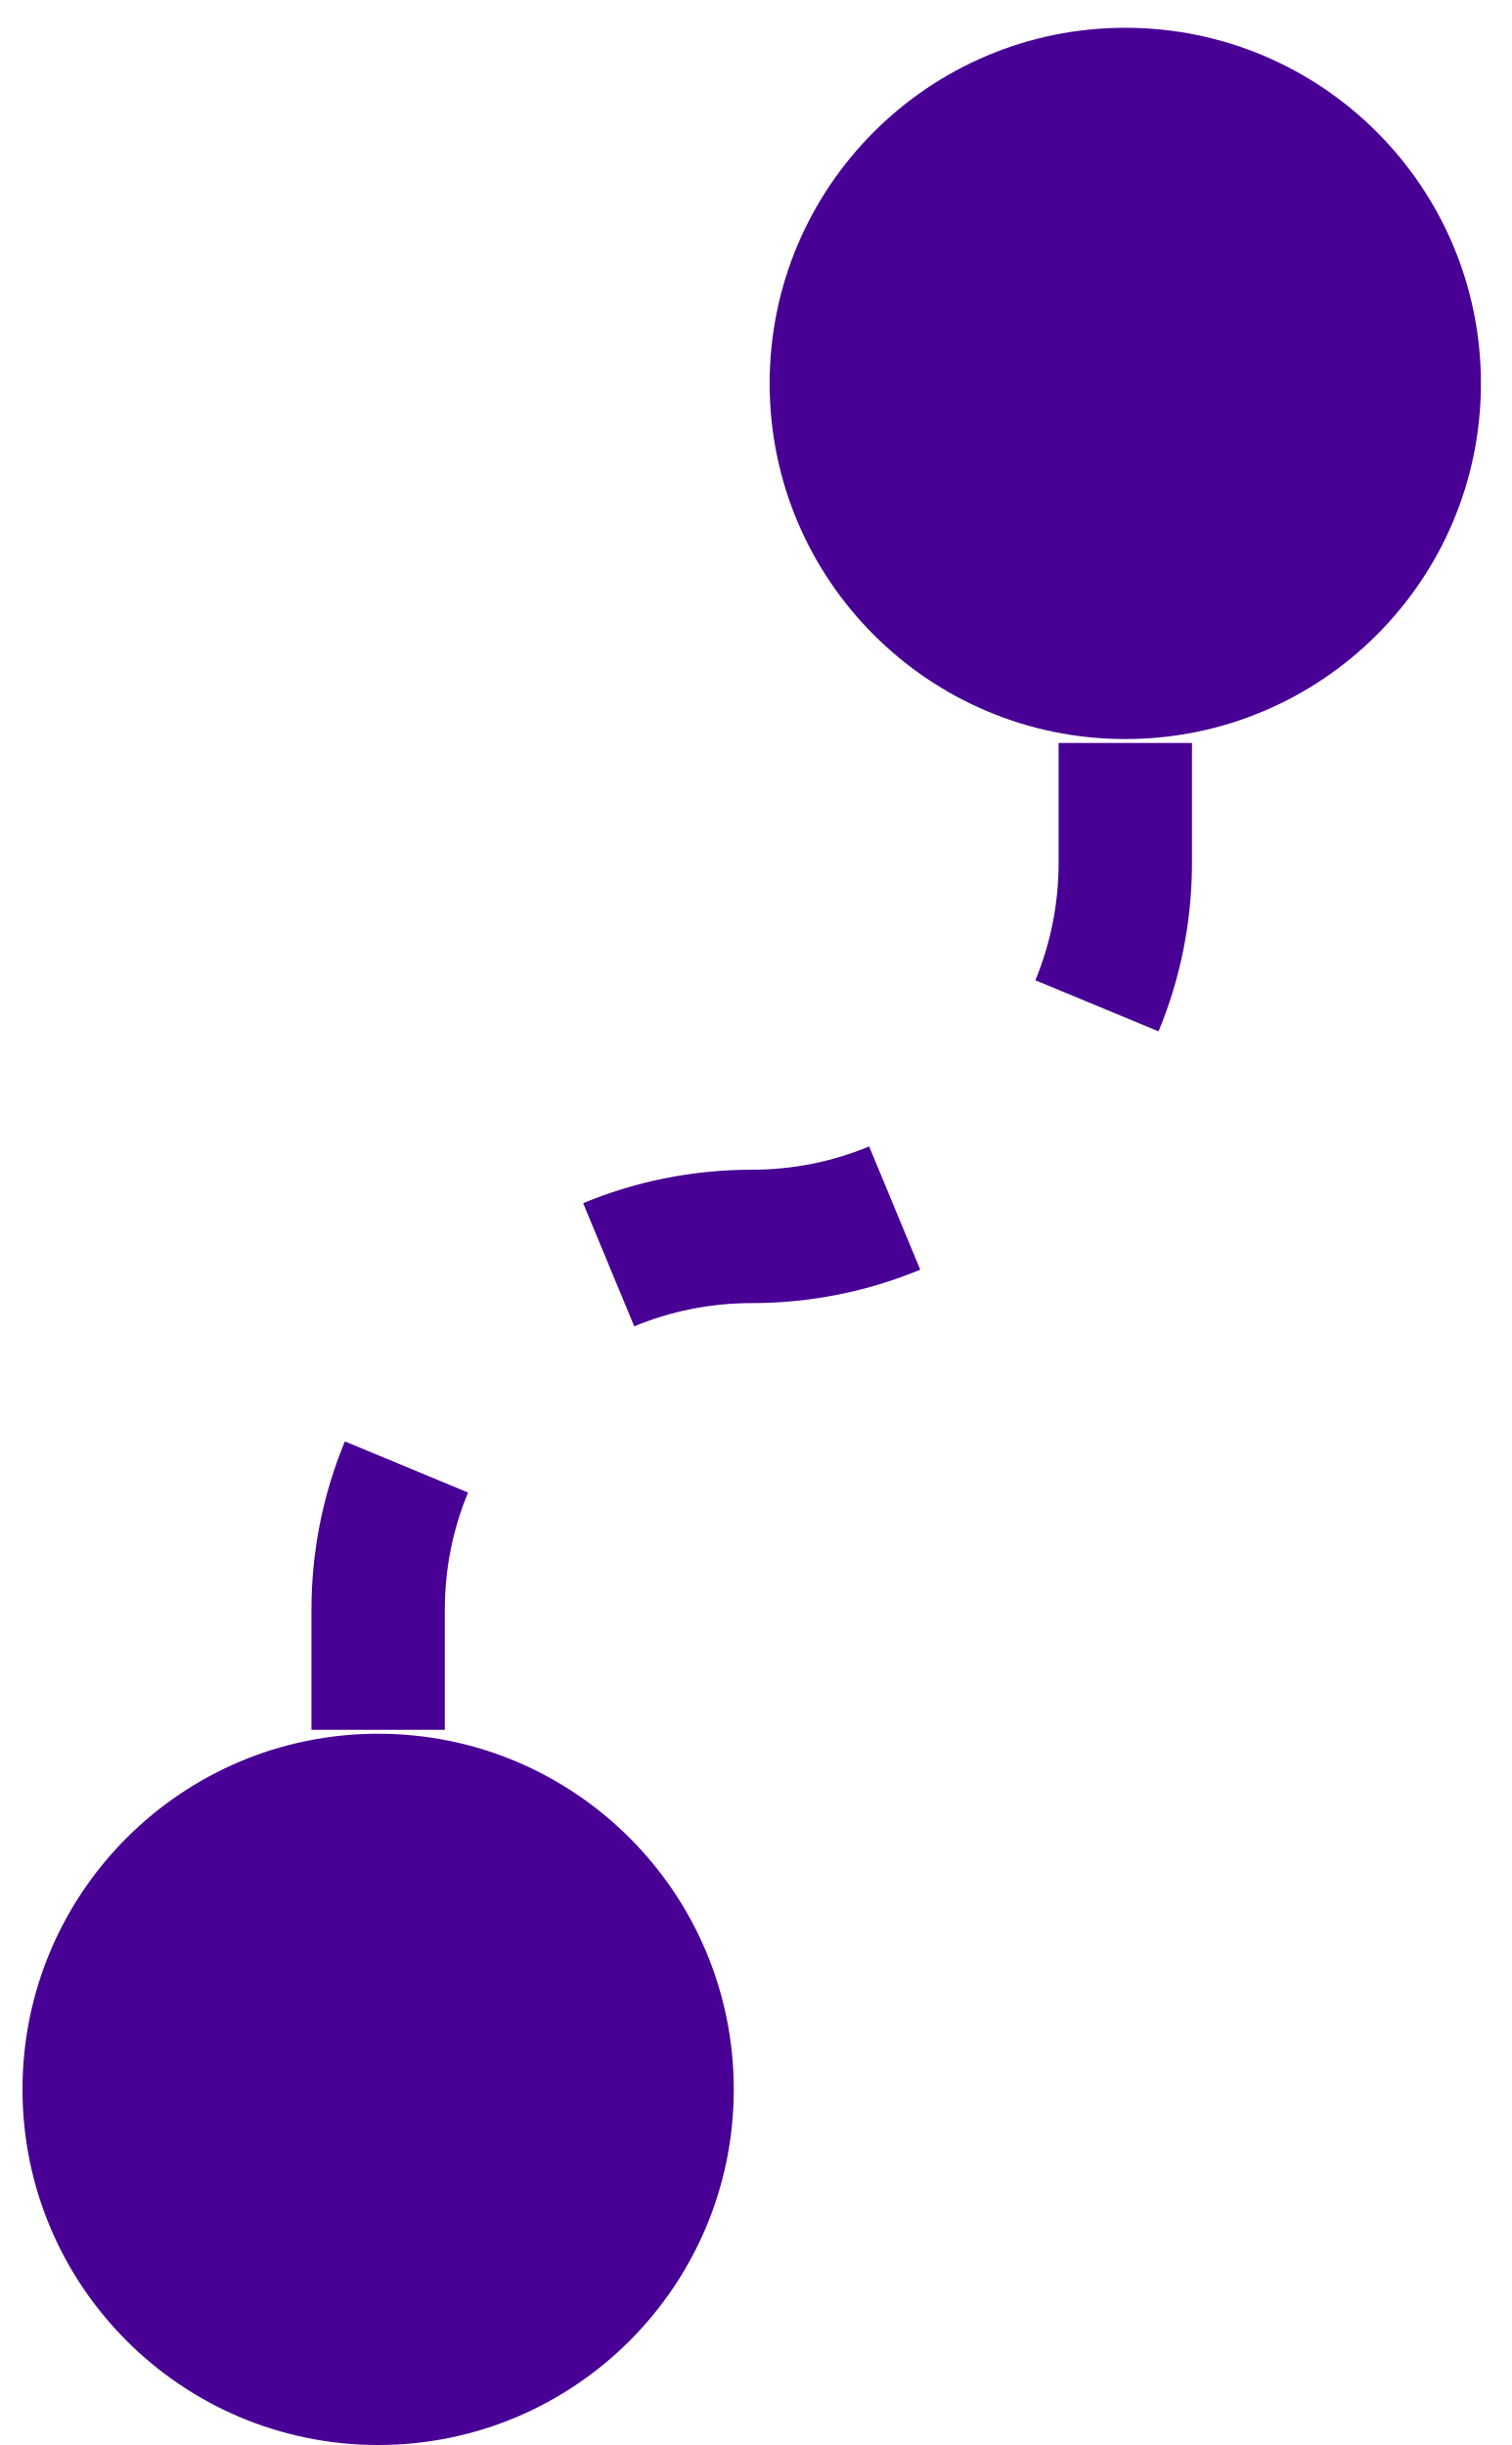
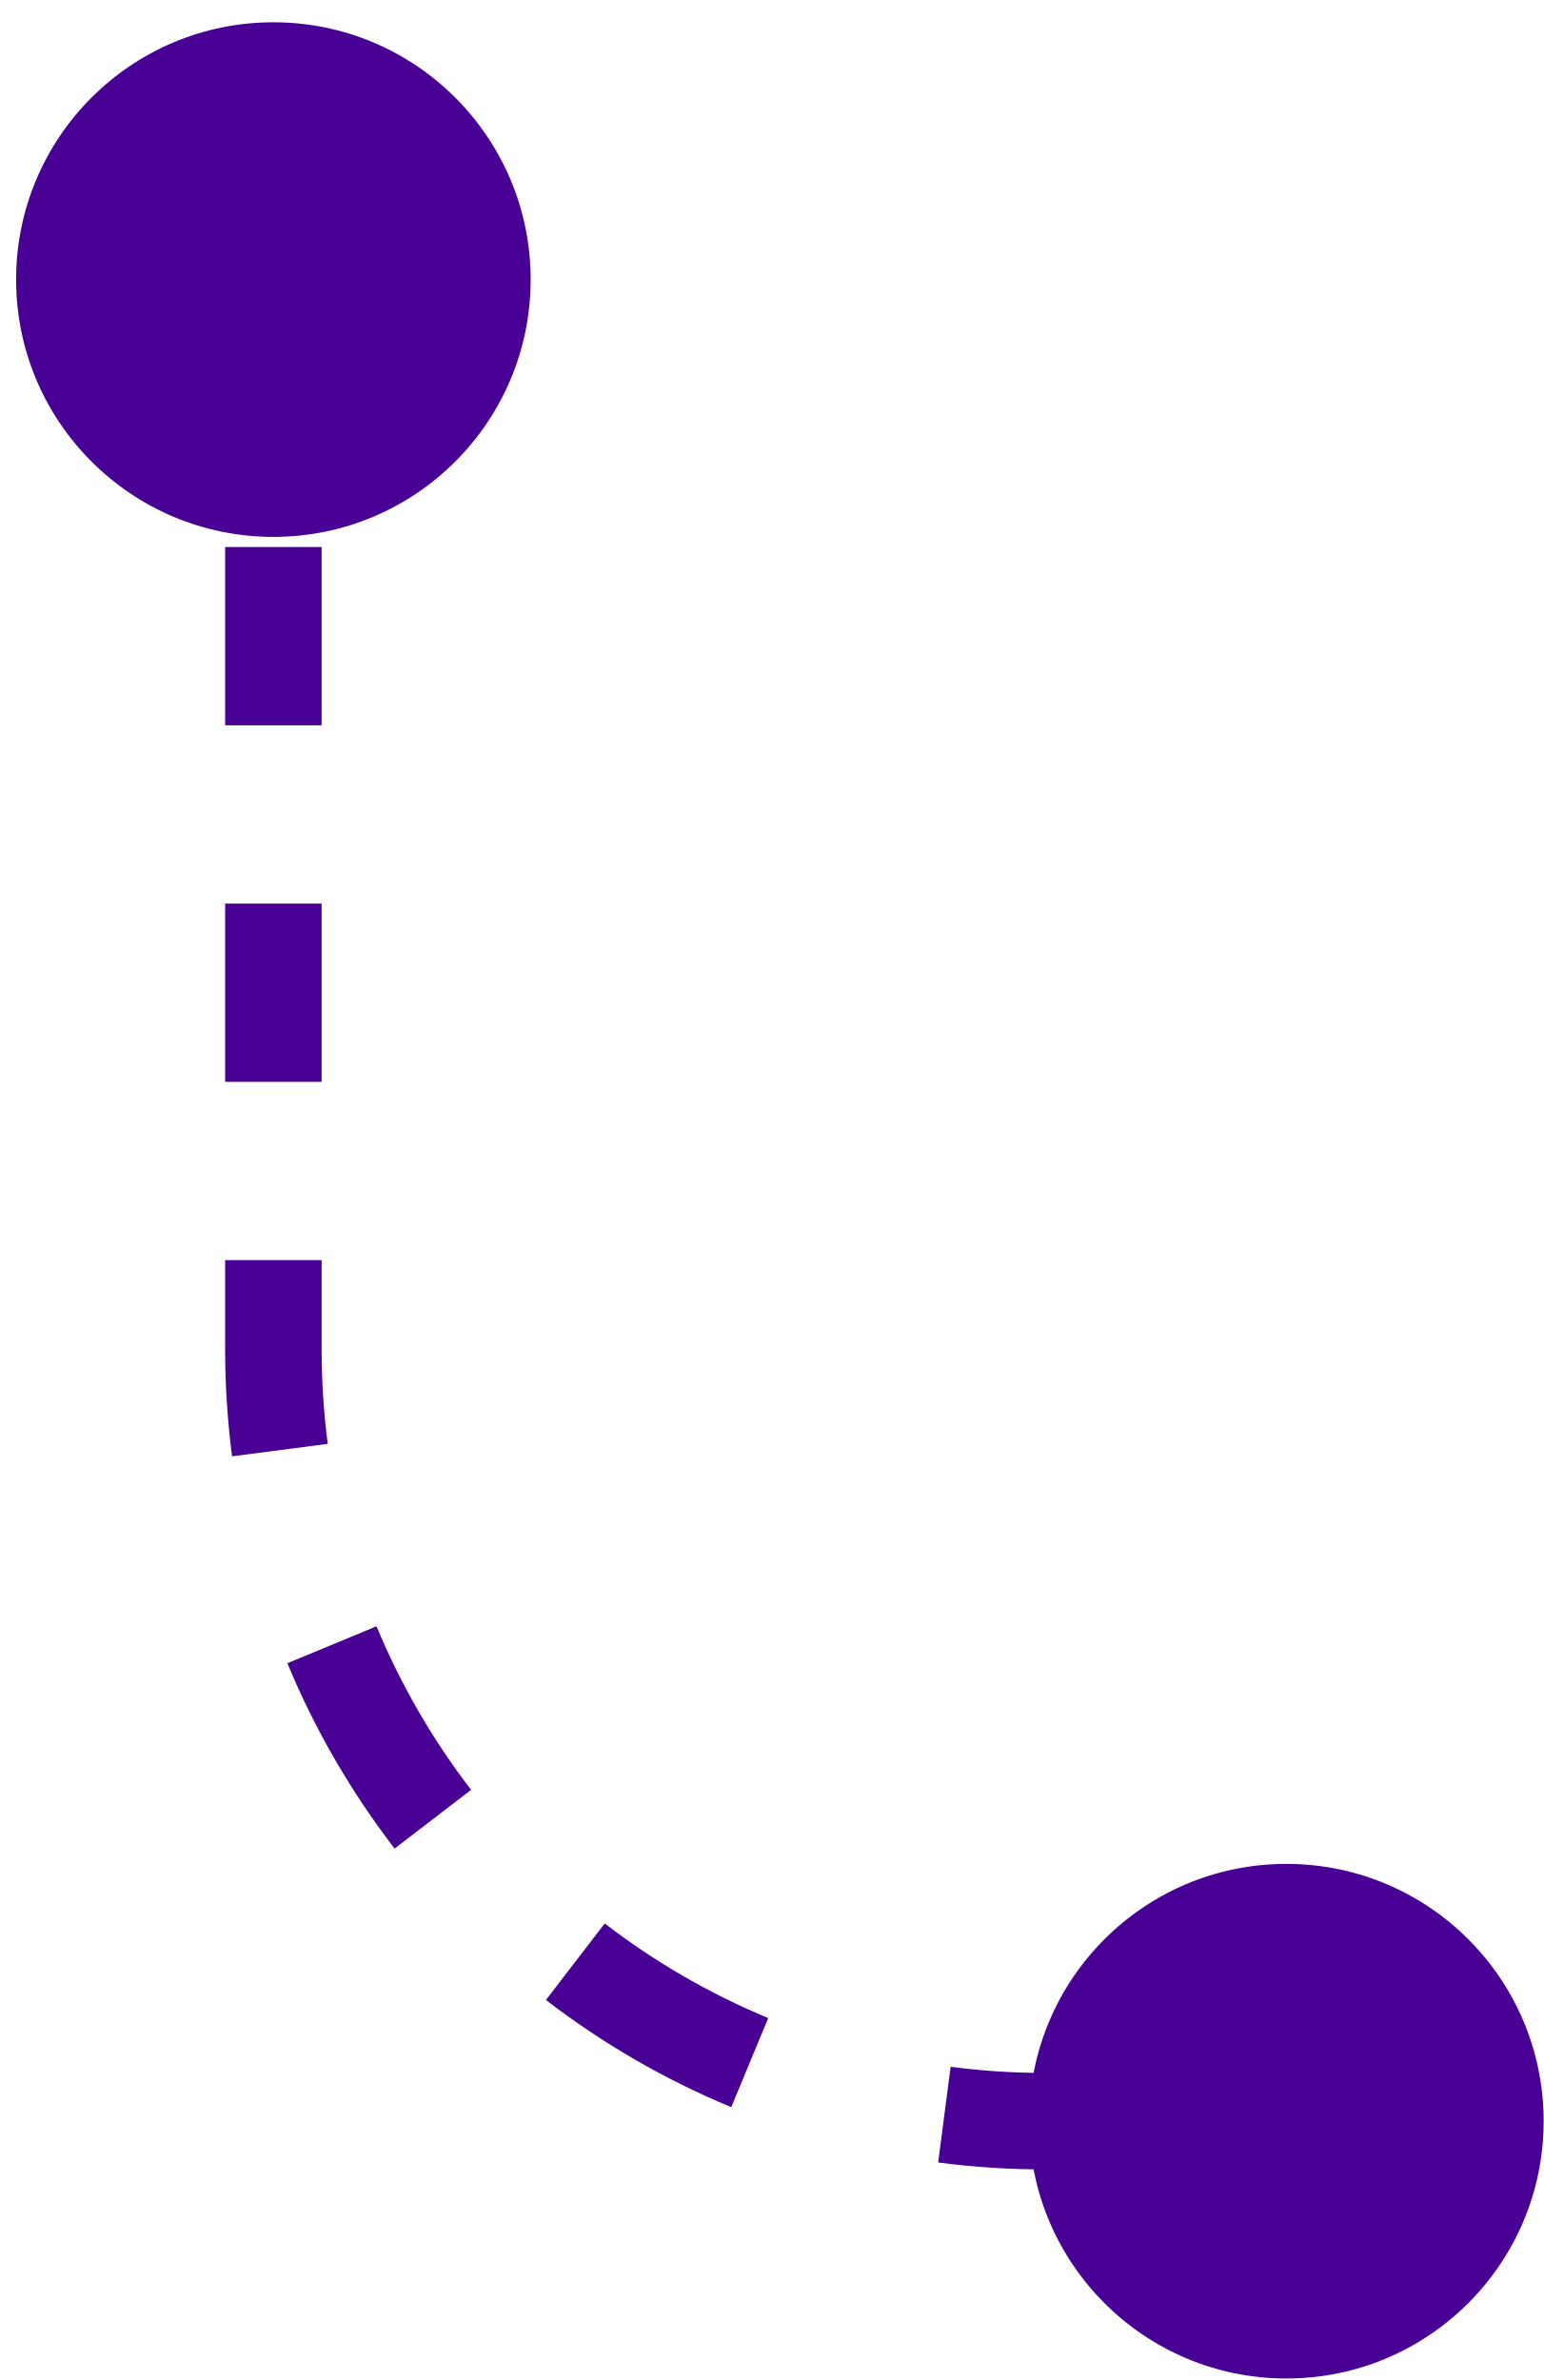
- <svg xmlns="http://www.w3.org/2000/svg" width="34" height="55" viewBox="0 0 34 55" fill="none">
-   <path d="M0.506 47C0.506 51.418 4.087 55 8.506 55C12.924 55 16.506 51.418 16.506 47C16.506 42.582 12.924 39 8.506 39C4.087 39 0.506 42.582 0.506 47ZM17.313 8.625C17.313 13.043 20.895 16.625 25.313 16.625C29.731 16.625 33.313 13.043 33.313 8.625C33.313 4.207 29.731 0.625 25.313 0.625C20.895 0.625 17.313 4.207 17.313 8.625ZM10.006 47V44.304H7.006V47H10.006ZM10.006 38.912V36.216H7.006V38.912H10.006ZM10.006 36.216C10.006 35.277 10.192 34.386 10.529 33.574L7.758 32.425C7.273 33.594 7.006 34.876 7.006 36.216H10.006ZM14.267 29.836C15.079 29.499 15.97 29.313 16.909 29.313V26.313C15.569 26.313 14.288 26.579 13.118 27.065L14.267 29.836ZM16.909 29.313C18.249 29.313 19.531 29.046 20.701 28.561L19.551 25.789C18.739 26.126 17.848 26.313 16.909 26.313V29.313ZM26.061 23.2C26.546 22.031 26.813 20.749 26.813 19.409H23.813C23.813 20.348 23.626 21.239 23.29 22.051L26.061 23.2ZM26.813 19.409V16.713H23.813V19.409H26.813ZM26.813 11.321V8.625H23.813V11.321H26.813Z" fill="#480095" />
+ <svg xmlns="http://www.w3.org/2000/svg" width="48" height="74" viewBox="0 0 48 74" fill="none">
+   <path d="M0.501 8.693C0.501 13.111 4.082 16.693 8.501 16.693C12.919 16.693 16.501 13.111 16.501 8.693C16.501 4.274 12.919 0.693 8.501 0.693C4.082 0.693 0.501 4.274 0.501 8.693ZM32 65.953C32 70.371 35.582 73.953 40 73.953C44.418 73.953 48 70.371 48 65.953C48 61.534 44.418 57.953 40 57.953C35.582 57.953 32 61.534 32 65.953ZM7.001 8.693V11.464H10.001V8.693H7.001ZM7.001 17.008V22.551H10.001V17.008H7.001ZM7.001 28.094V33.638H10.001V28.094H7.001ZM7.001 39.181V41.953H10.001V39.181H7.001ZM7.001 41.953C7.001 43.08 7.074 44.191 7.216 45.281L10.191 44.893C10.066 43.931 10.001 42.95 10.001 41.953H7.001ZM8.936 51.714C9.796 53.788 10.922 55.723 12.27 57.477L14.649 55.65C13.458 54.101 12.466 52.393 11.707 50.565L8.936 51.714ZM16.976 62.184C18.73 63.532 20.665 64.657 22.739 65.517L23.888 62.746C22.06 61.988 20.353 60.995 18.804 59.805L16.976 62.184ZM29.172 67.237C30.262 67.379 31.373 67.453 32.501 67.453V64.453C31.503 64.453 30.522 64.388 29.56 64.262L29.172 67.237ZM32.501 67.453H34.376V64.453H32.501V67.453ZM38.125 67.453H40V64.453H38.125V67.453Z" fill="#480095" />
</svg>
